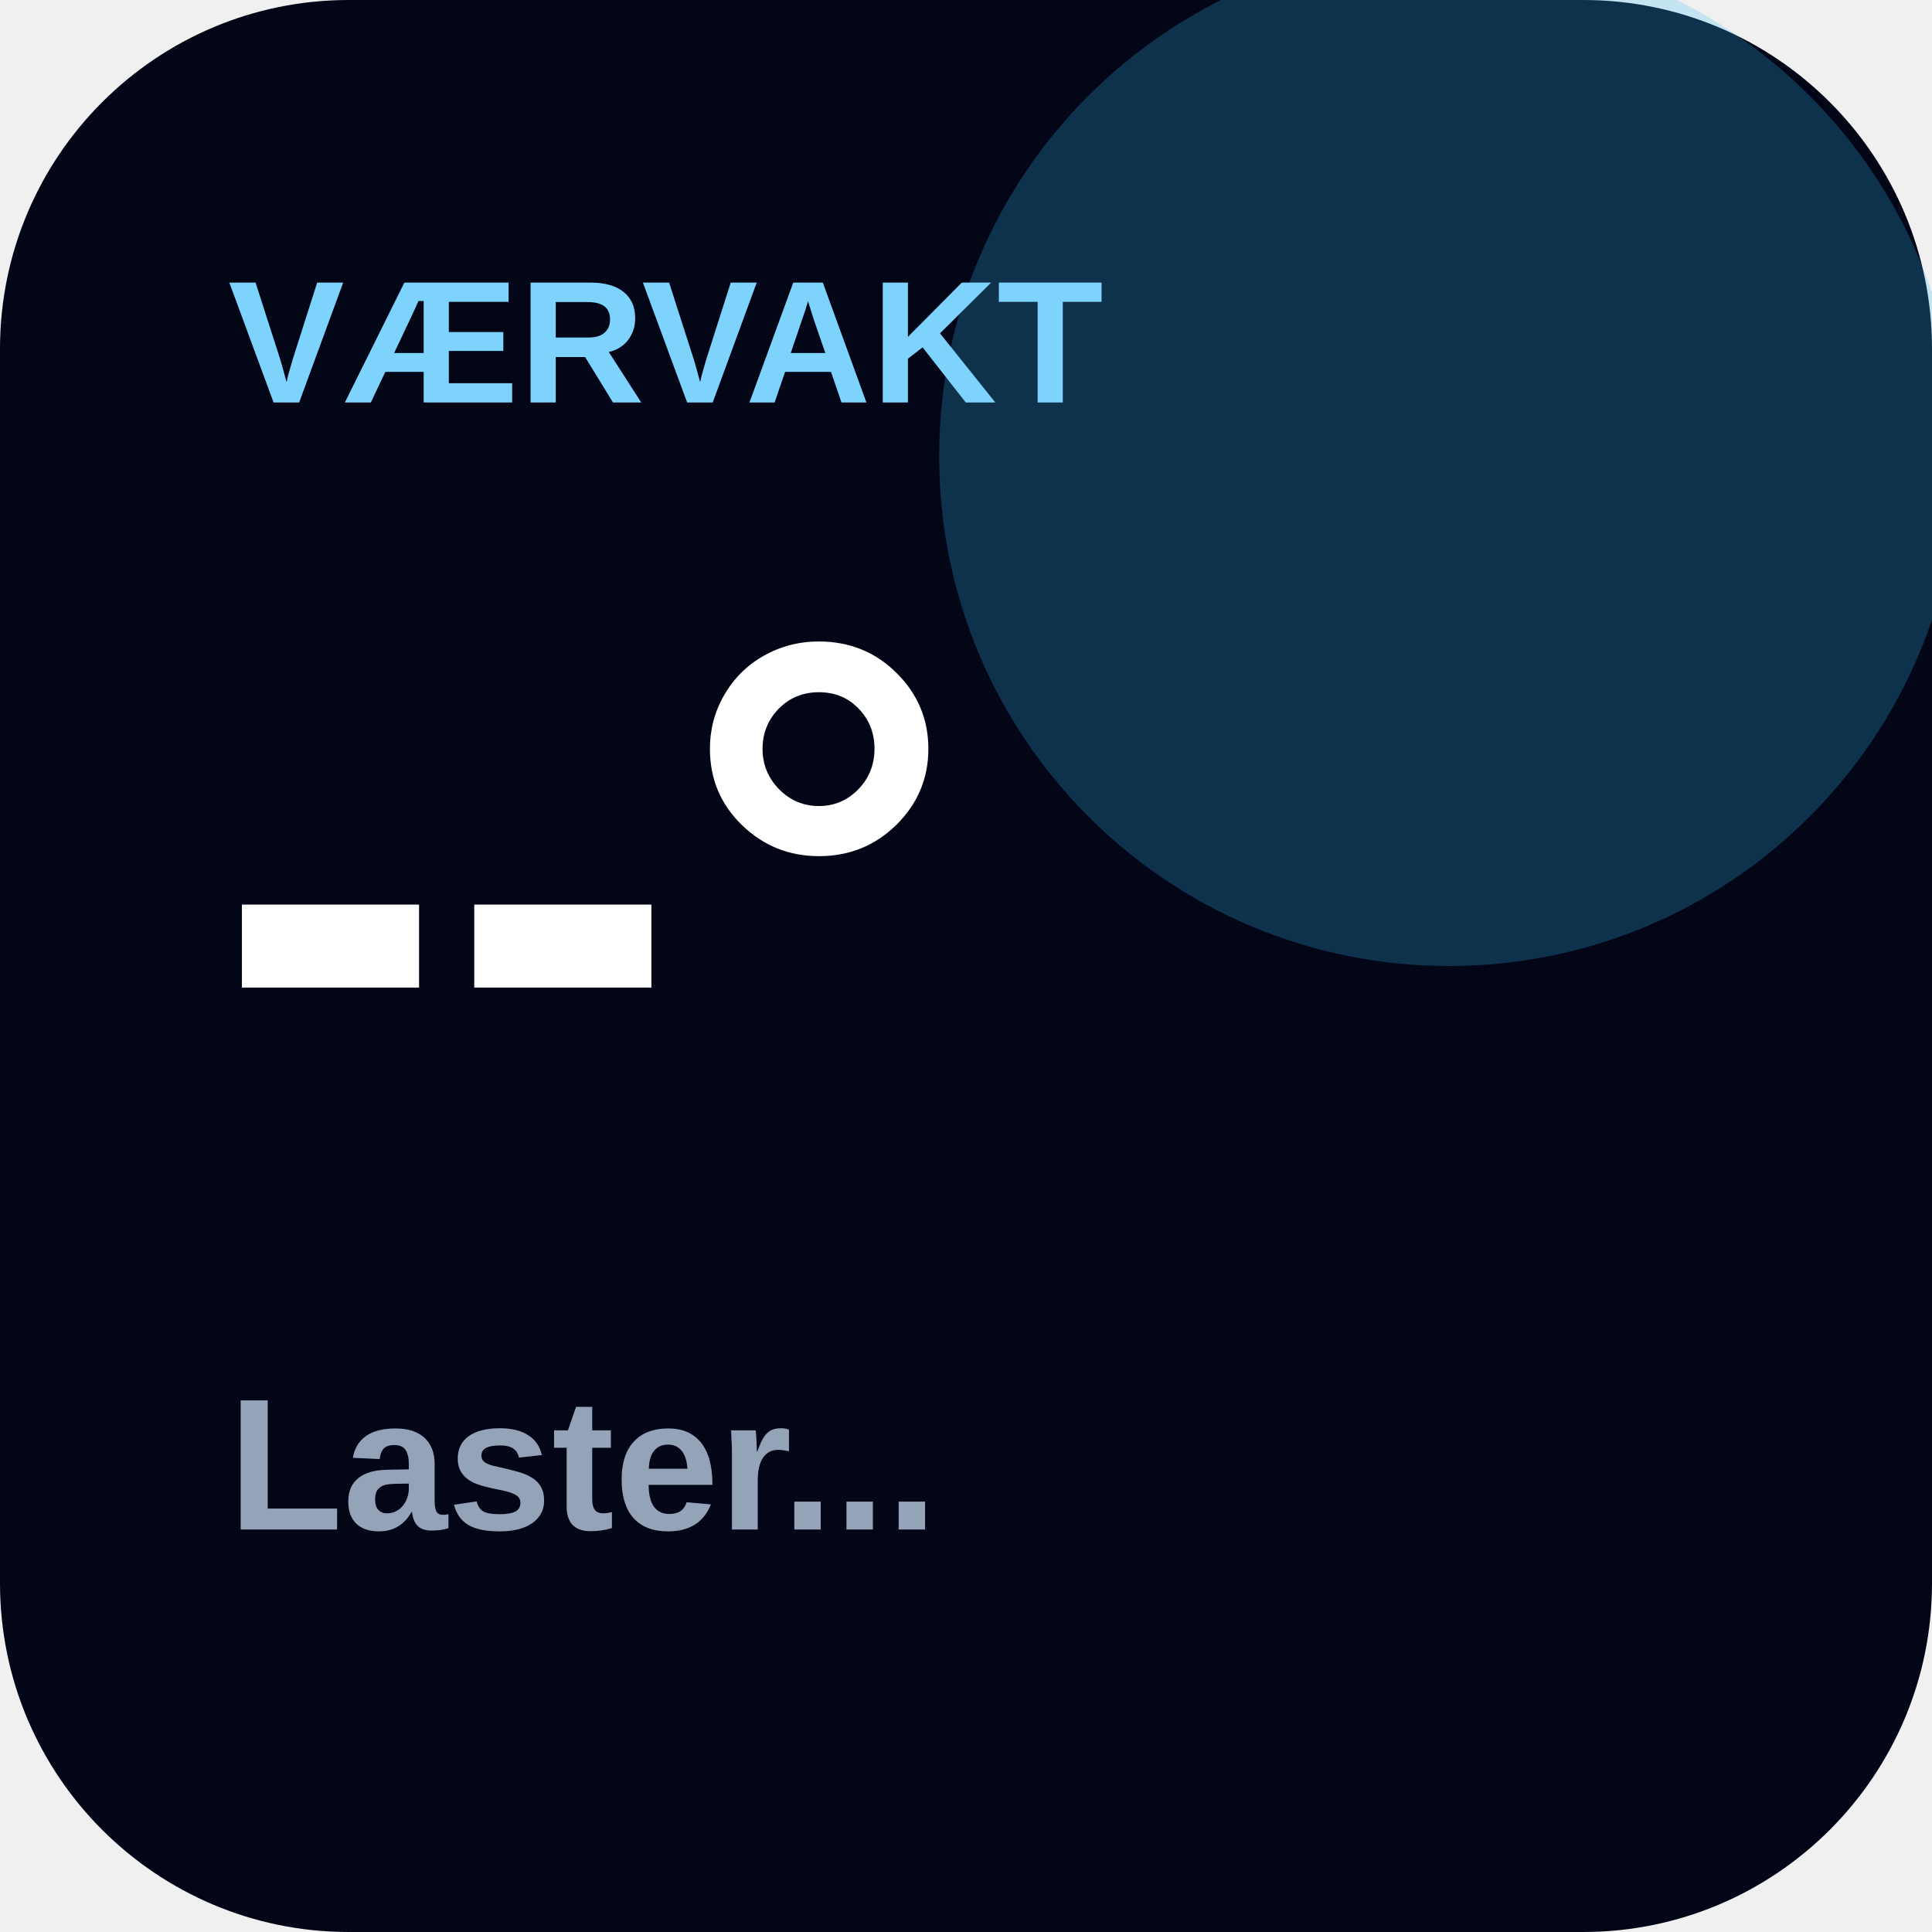
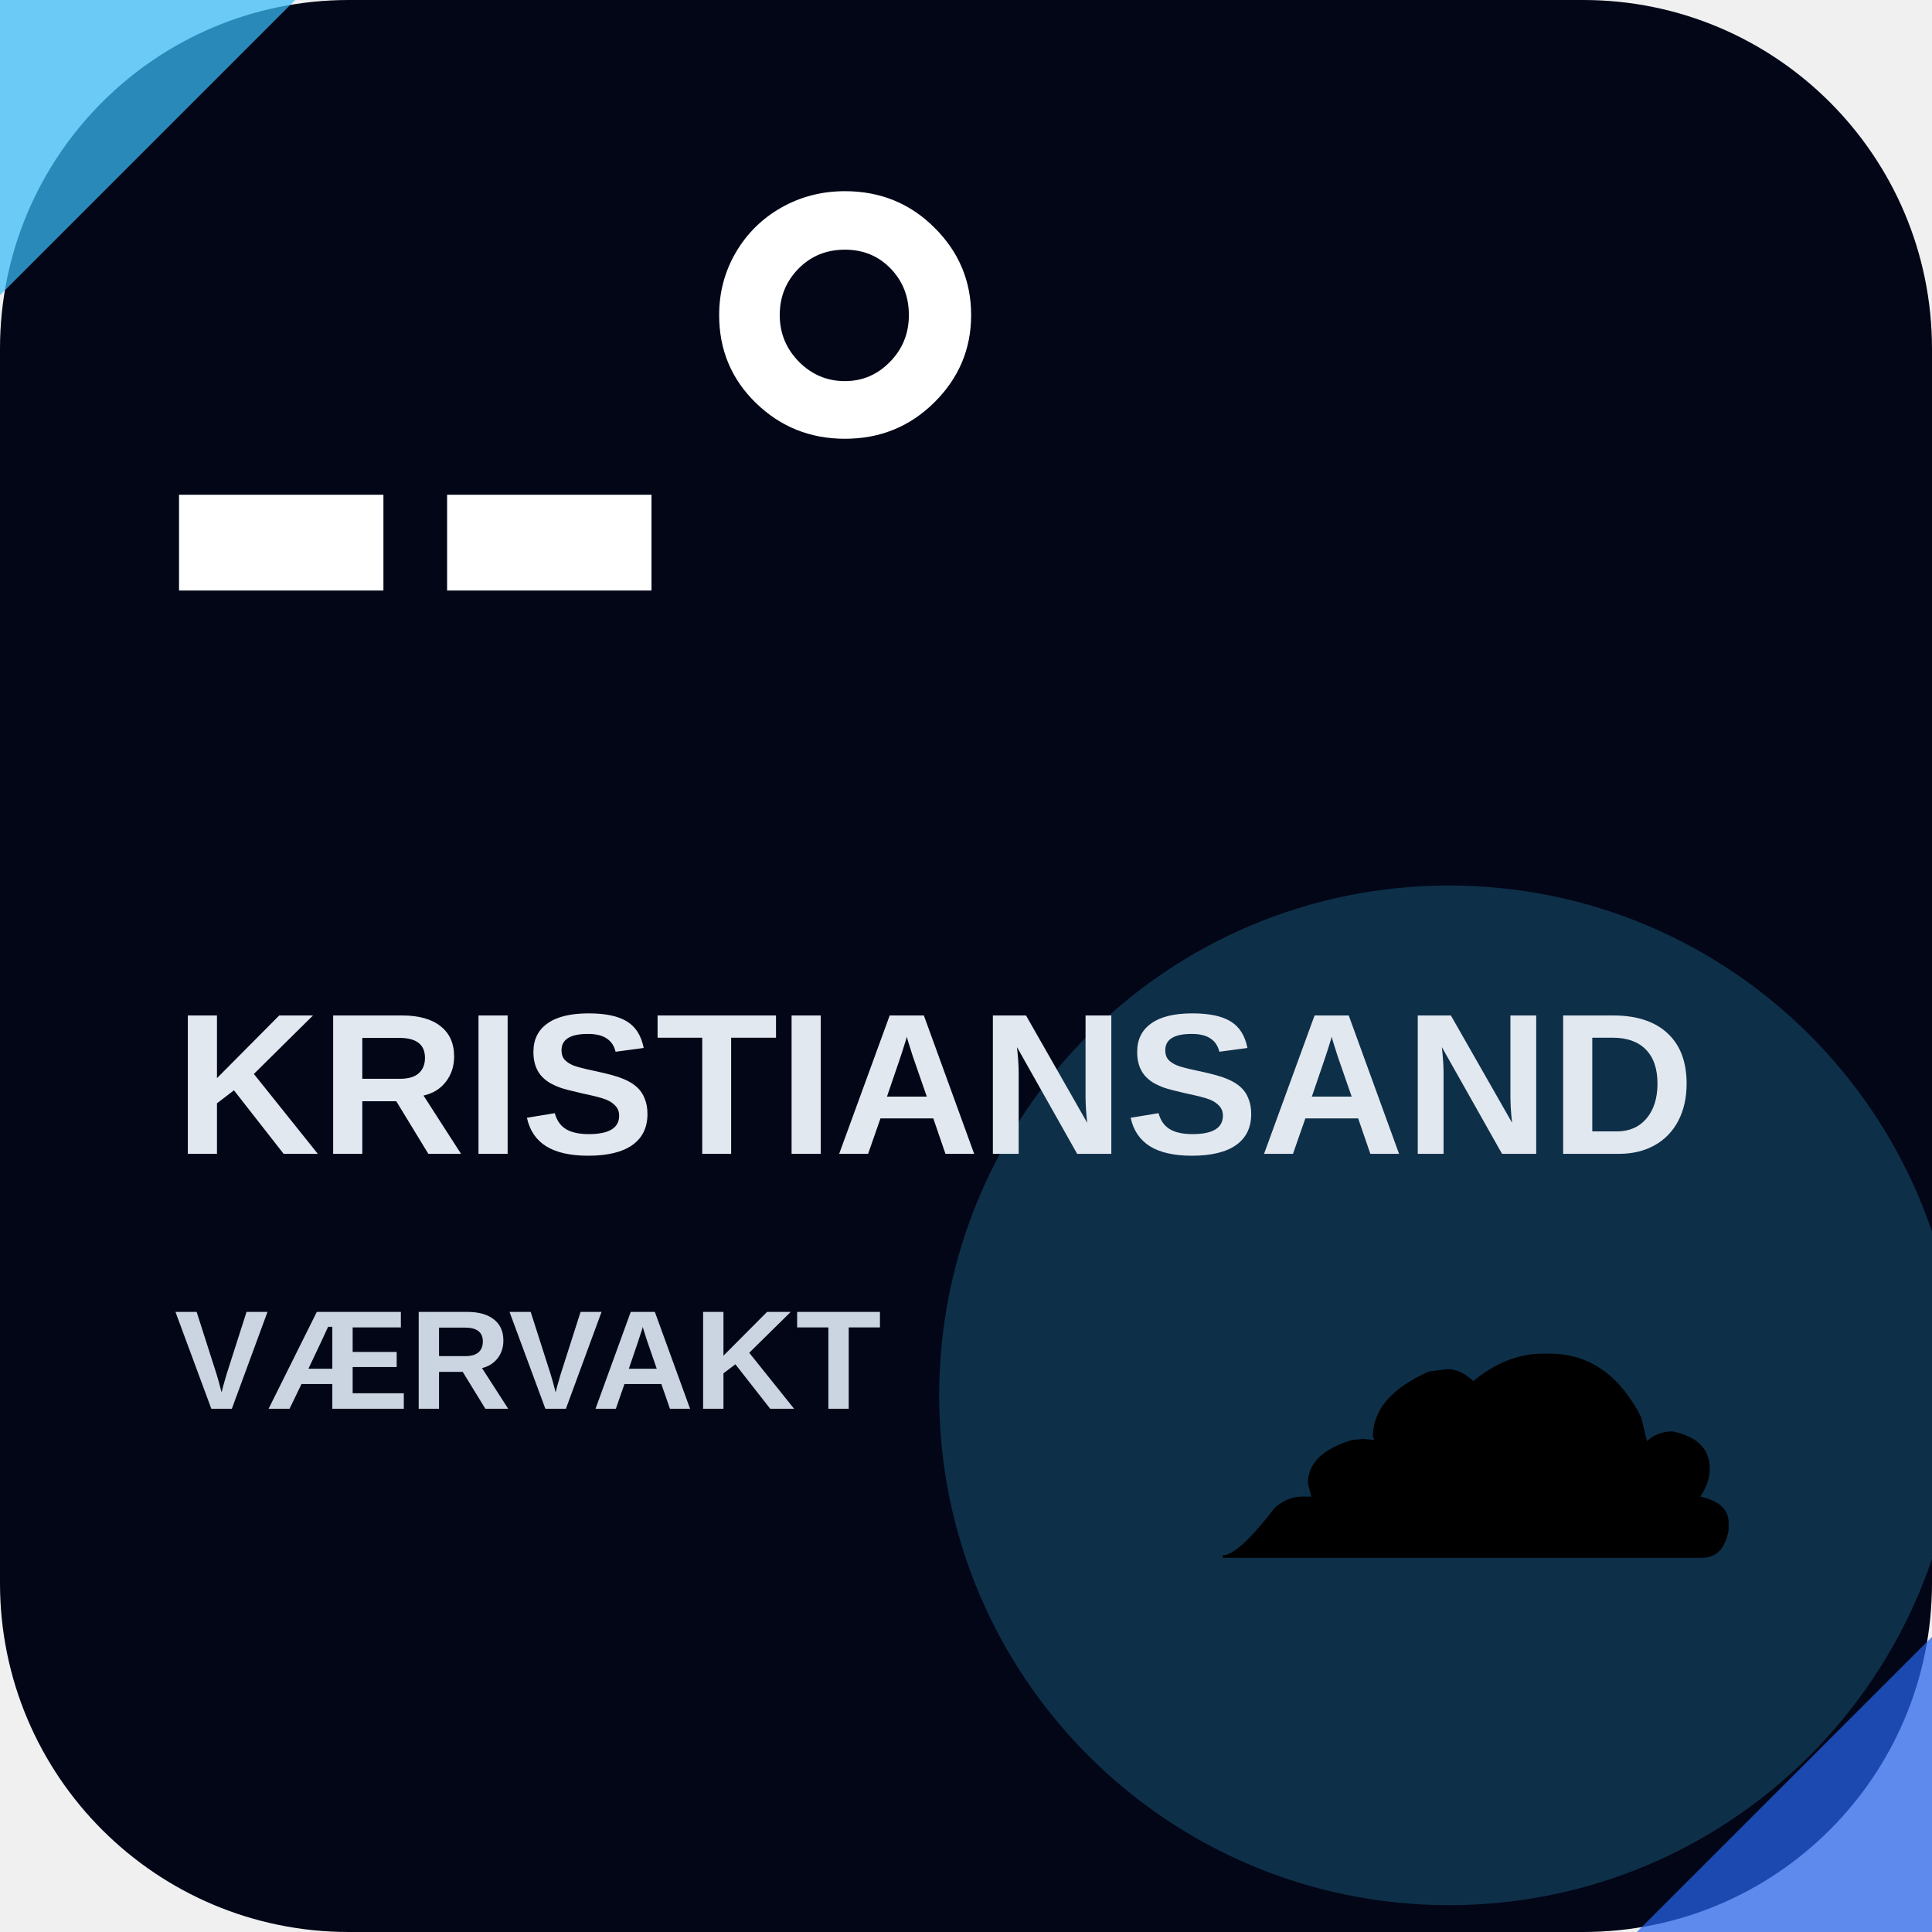
<svg xmlns="http://www.w3.org/2000/svg" width="144" height="144" viewBox="0 0 144 144">
  <rect width="144" height="144" rx="26" fill="#020617" />
-   <circle cx="108" cy="34" r="38" fill="#38bdf8" opacity=".24" />
-   <text x="17" y="30" fill="#7dd3fc" font-family="Arial, sans-serif" font-size="13" font-weight="900">VÆRVAKT</text>
-   <text x="16" y="84" fill="#fff" font-family="Arial, sans-serif" font-size="52" font-weight="900">--°</text>
-   <text x="17" y="114" fill="#94a3b8" font-family="Arial, sans-serif" font-size="14" font-weight="900">Laster...</text>
+   <circle cx="108" cy="104" r="38" fill="#38bdf8" opacity=".22" />
+   <path d="M0 0h22L0 22Z" fill="#38bdf8" opacity=".72" />
+   <path d="M144 144h-22l22-22Z" fill="#2563eb" opacity=".72" />
+   <text x="11" y="56" fill="#fff" font-family="Arial, sans-serif" font-size="60" font-weight="900">--°</text>
+   <text x="13" y="86" fill="#e2e8f0" font-family="Arial, sans-serif" font-size="15" font-weight="900">KRISTIANSAND</text>
+   <text x="13" y="105" fill="#cbd5e1" font-family="Arial, sans-serif" font-size="10.5" font-weight="800">VÆRVAKT</text>
+   <text x="110" y="116" text-anchor="middle" font-family="Apple Color Emoji, Segoe UI Emoji, sans-serif" font-size="42">☁️</text>
</svg>
